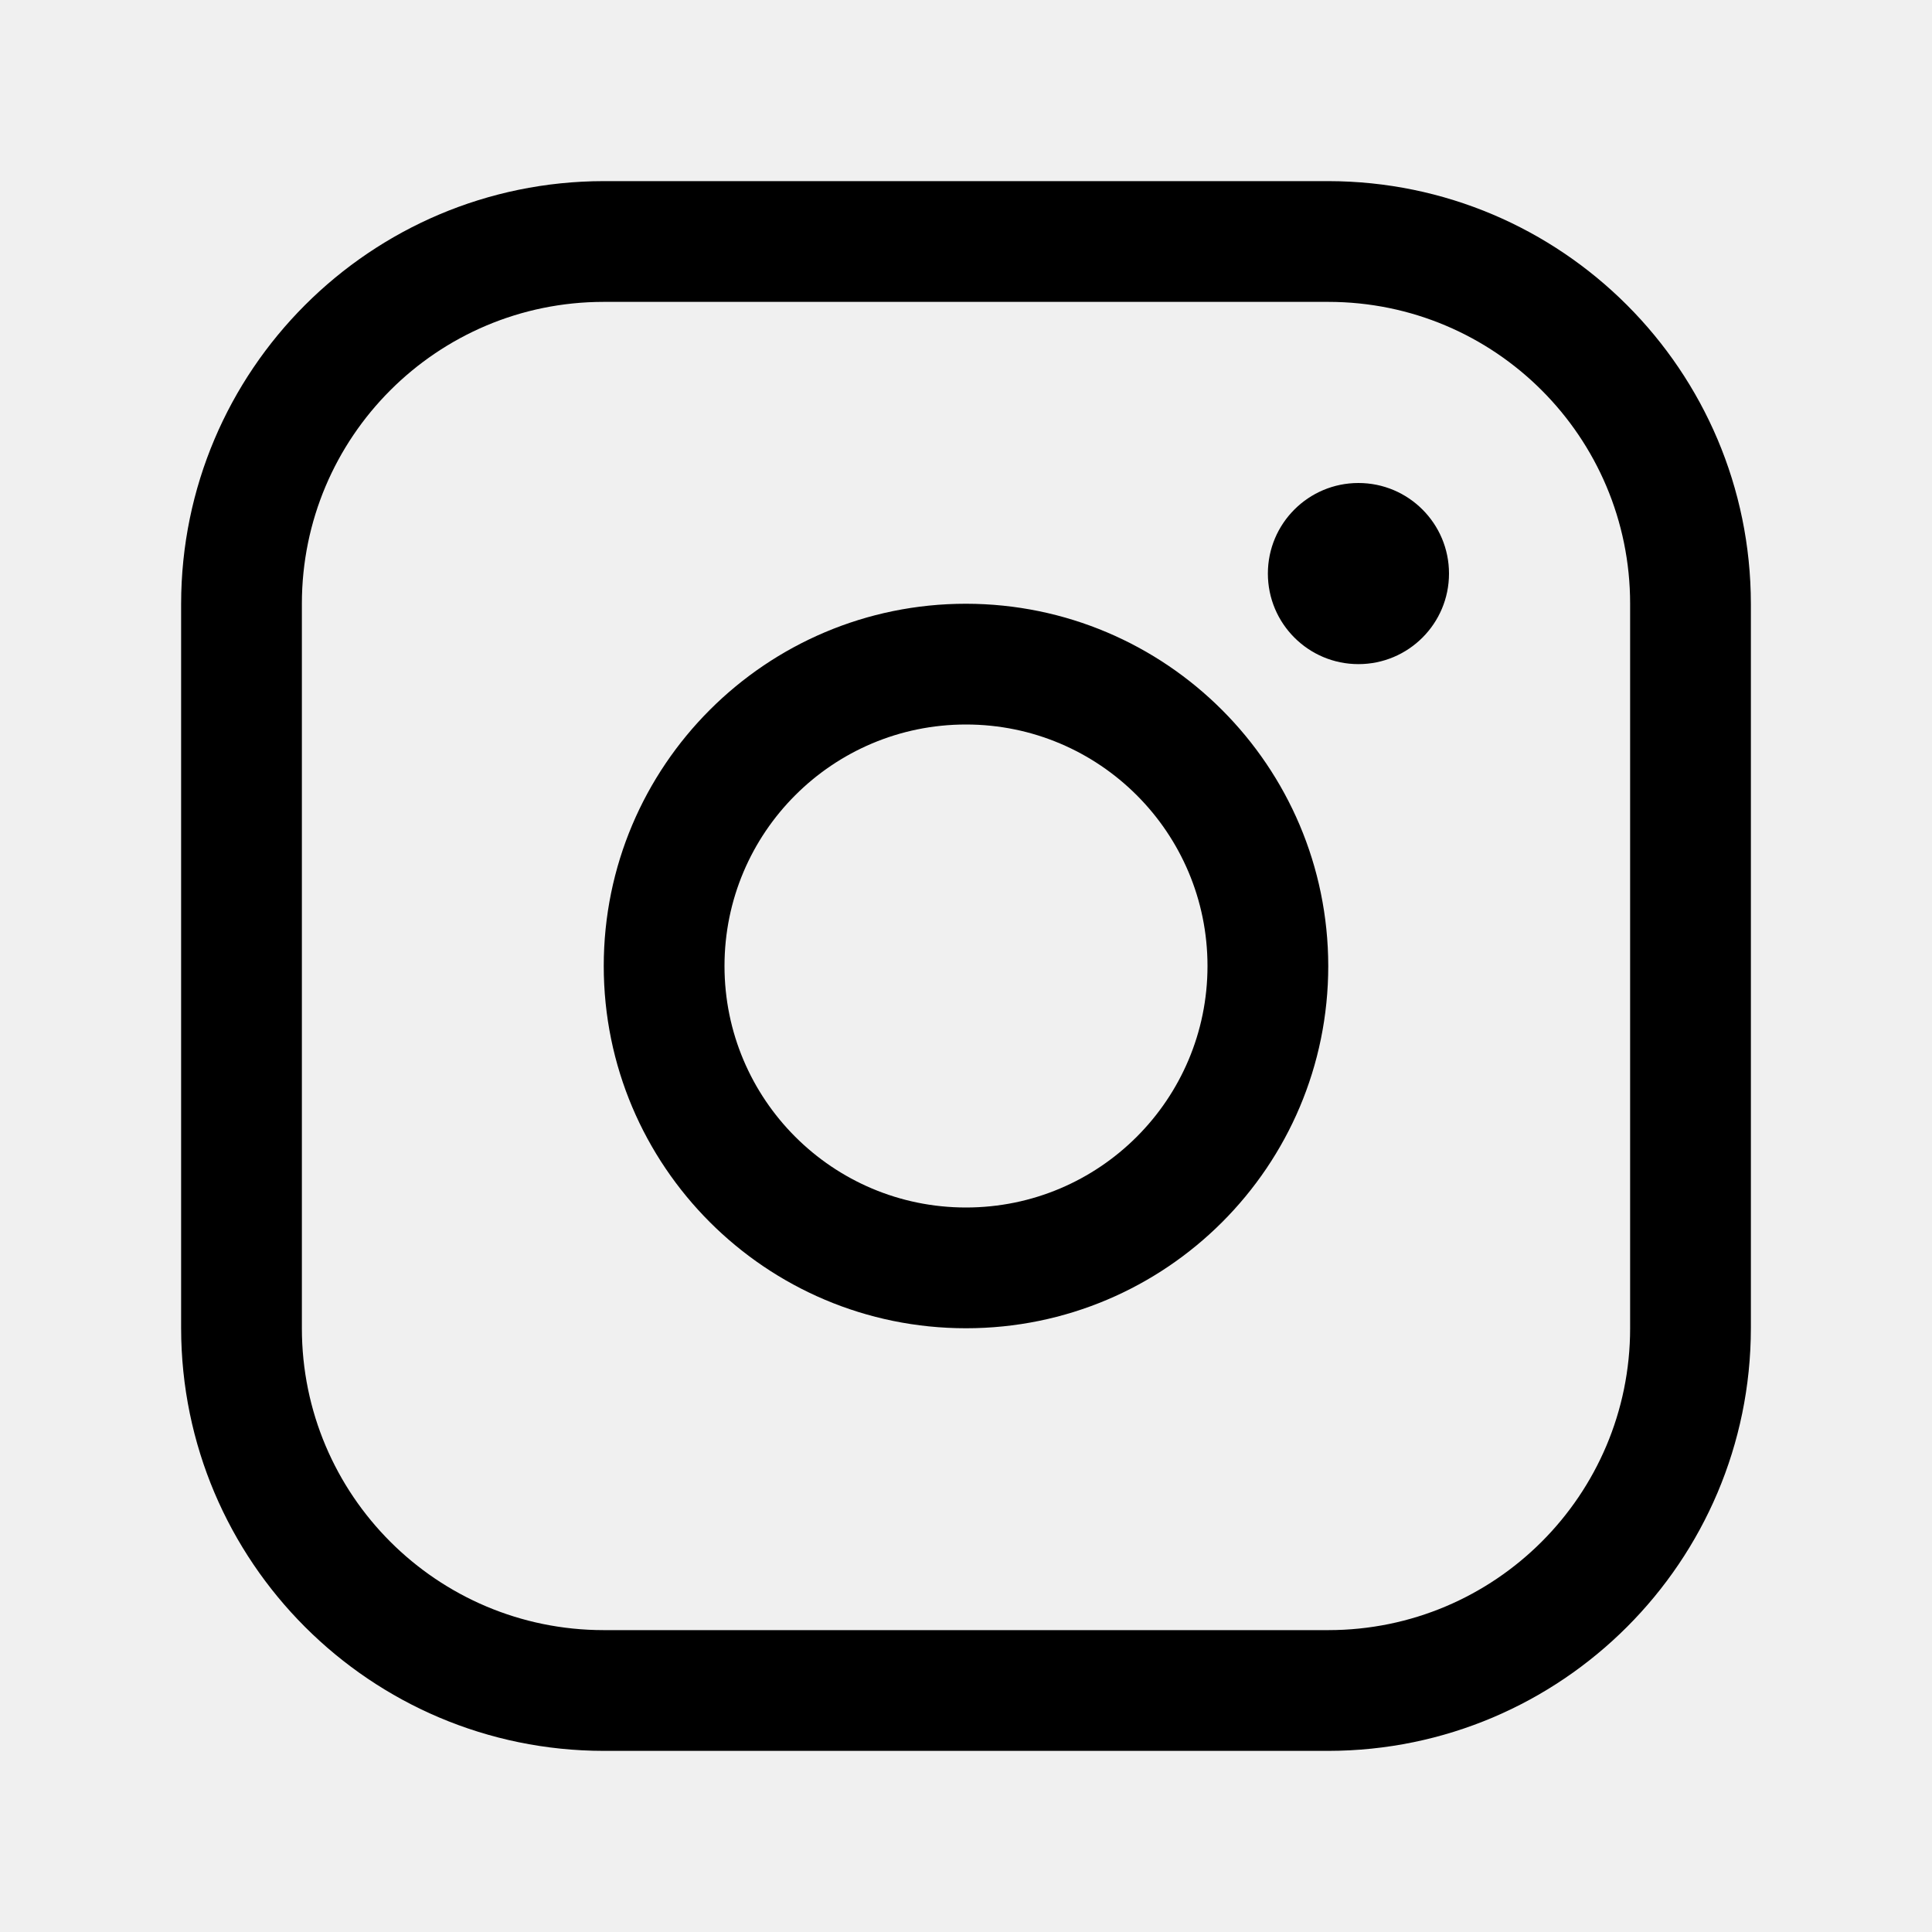
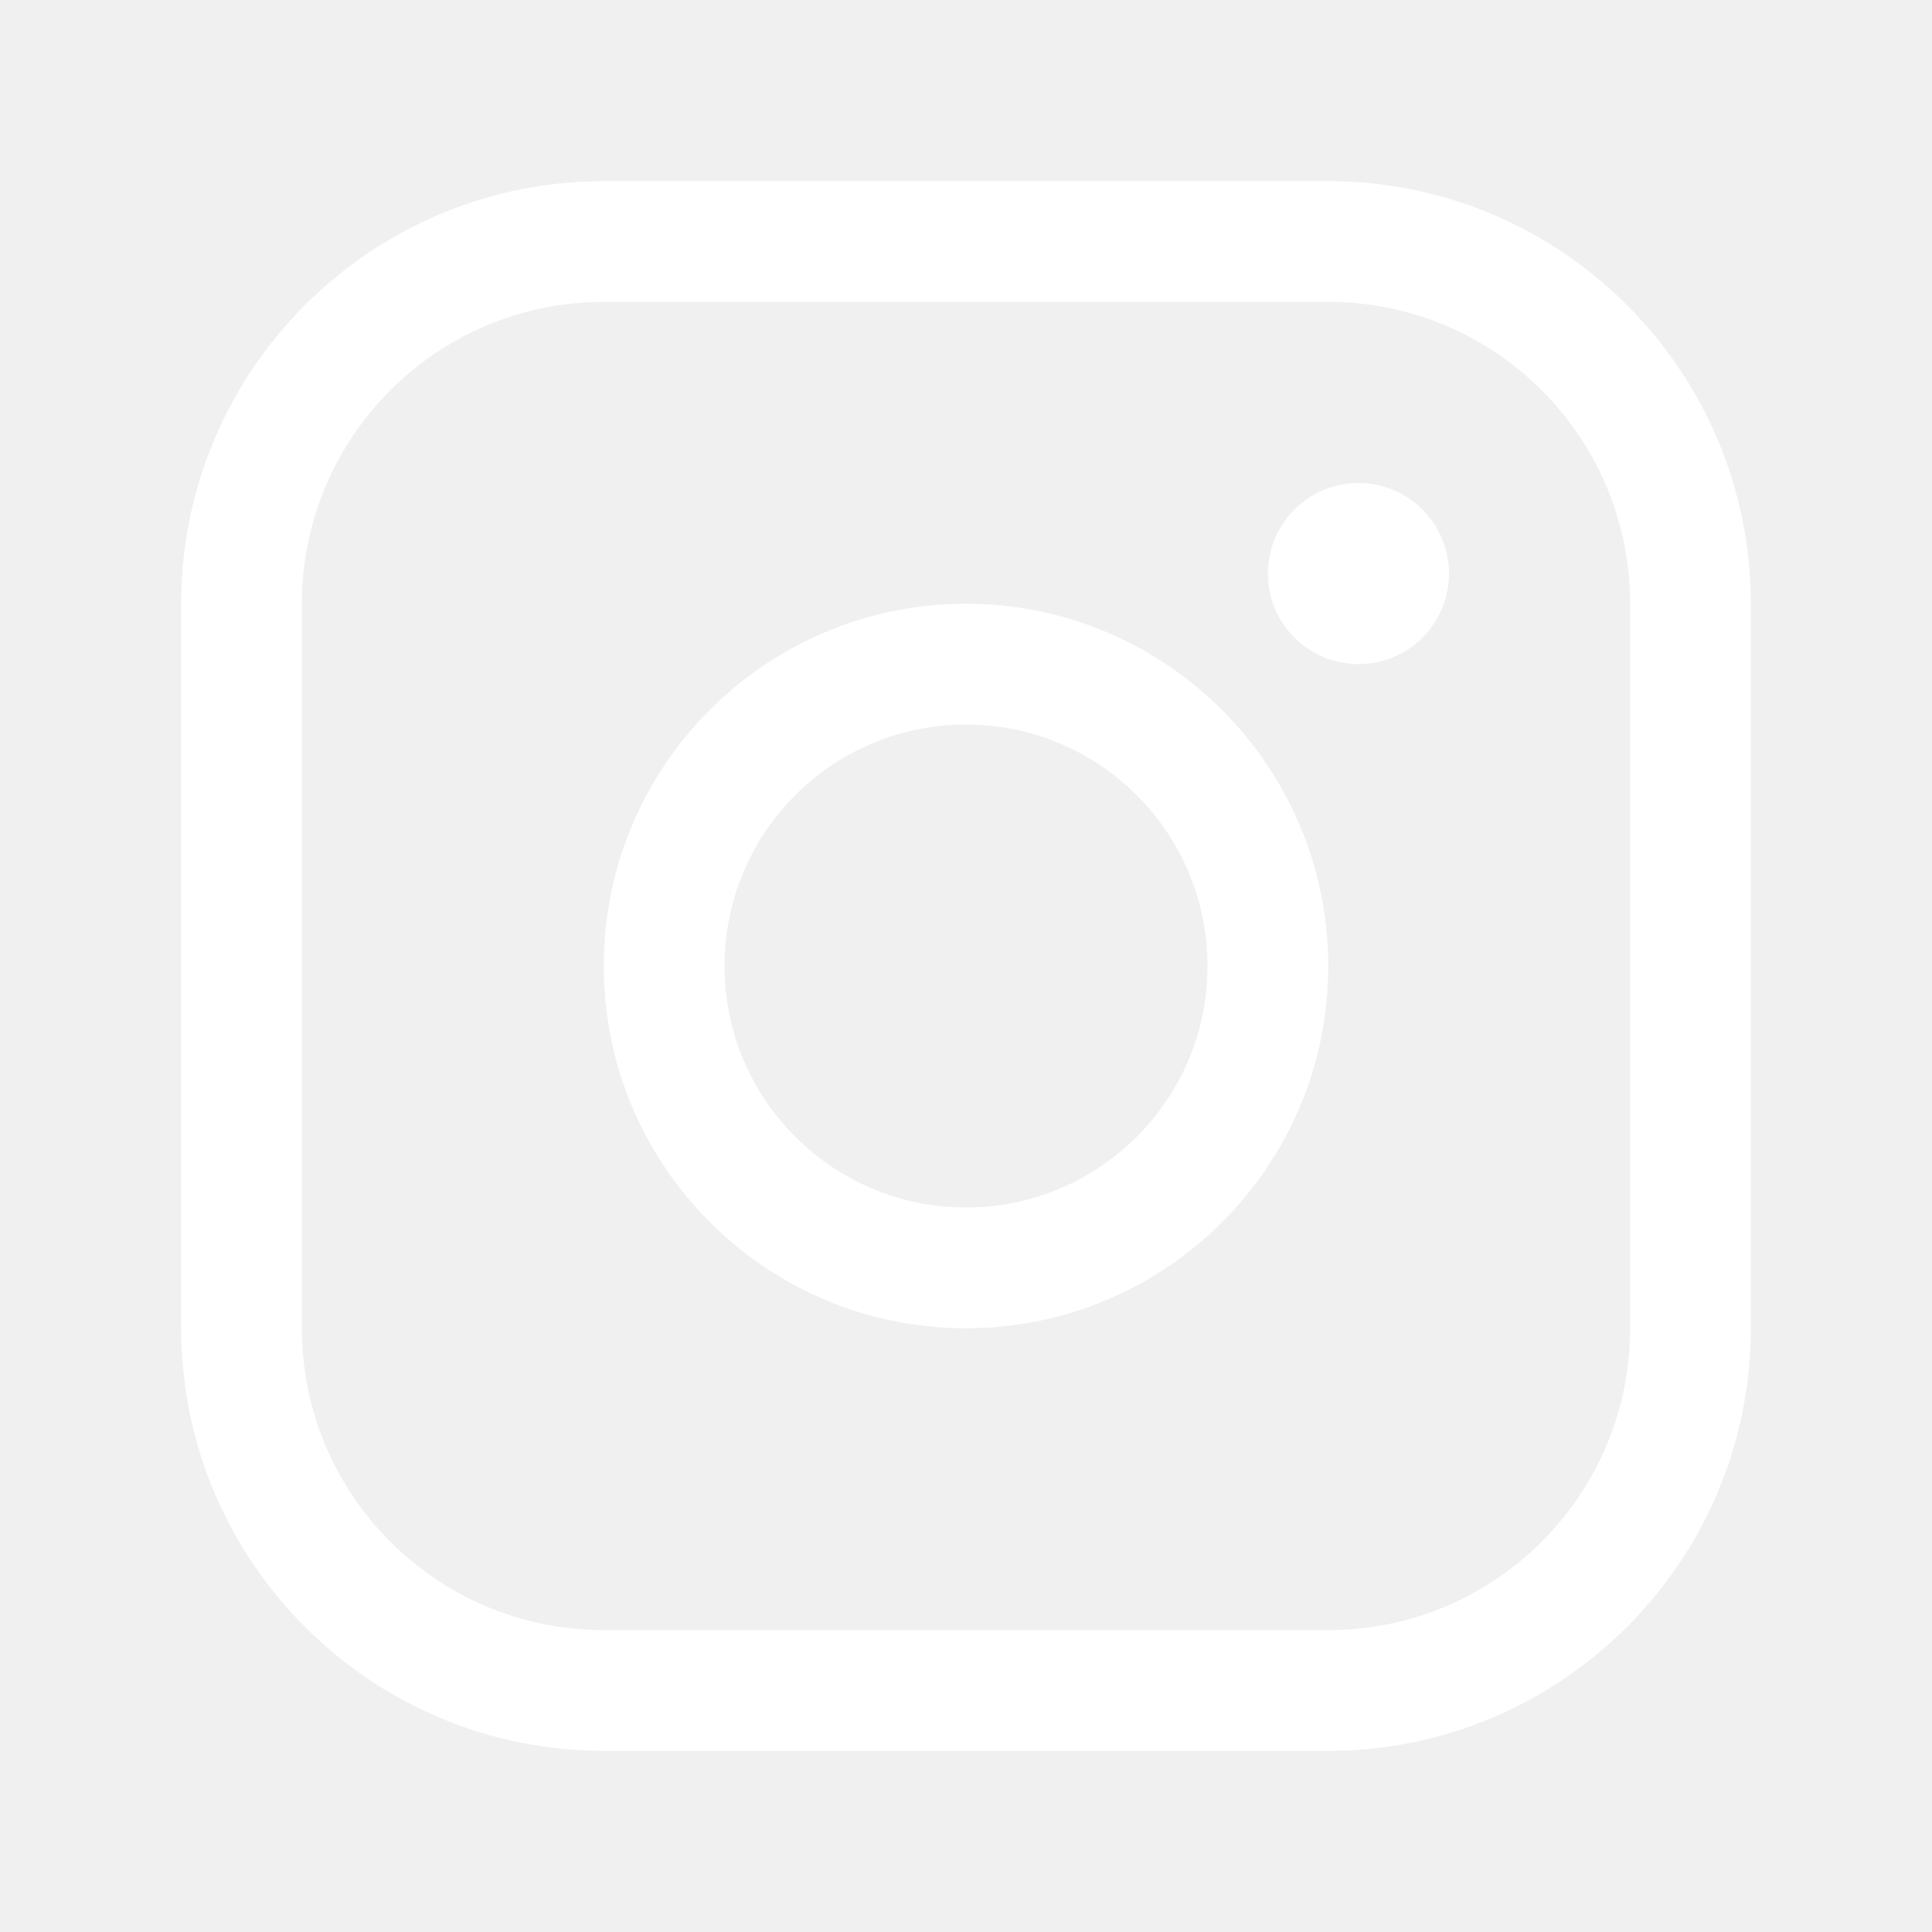
- <svg xmlns="http://www.w3.org/2000/svg" width="32" height="32" fill="#000000" viewBox="0 0 256 256">
+ <svg xmlns="http://www.w3.org/2000/svg" width="32" height="32" fill="#ffffff" viewBox="0 0 256 256">
  <path d="M128,80a48,48,0,1,0,48,48A48.05,48.05,0,0,0,128,80Zm0,80a32,32,0,1,1,32-32A32,32,0,0,1,128,160ZM176,24H80A56.06,56.06,0,0,0,24,80v96a56.06,56.06,0,0,0,56,56h96a56.06,56.06,0,0,0,56-56V80A56.06,56.06,0,0,0,176,24Zm40,152a40,40,0,0,1-40,40H80a40,40,0,0,1-40-40V80A40,40,0,0,1,80,40h96a40,40,0,0,1,40,40ZM192,76a12,12,0,1,1-12-12A12,12,0,0,1,192,76Z" />
</svg>
